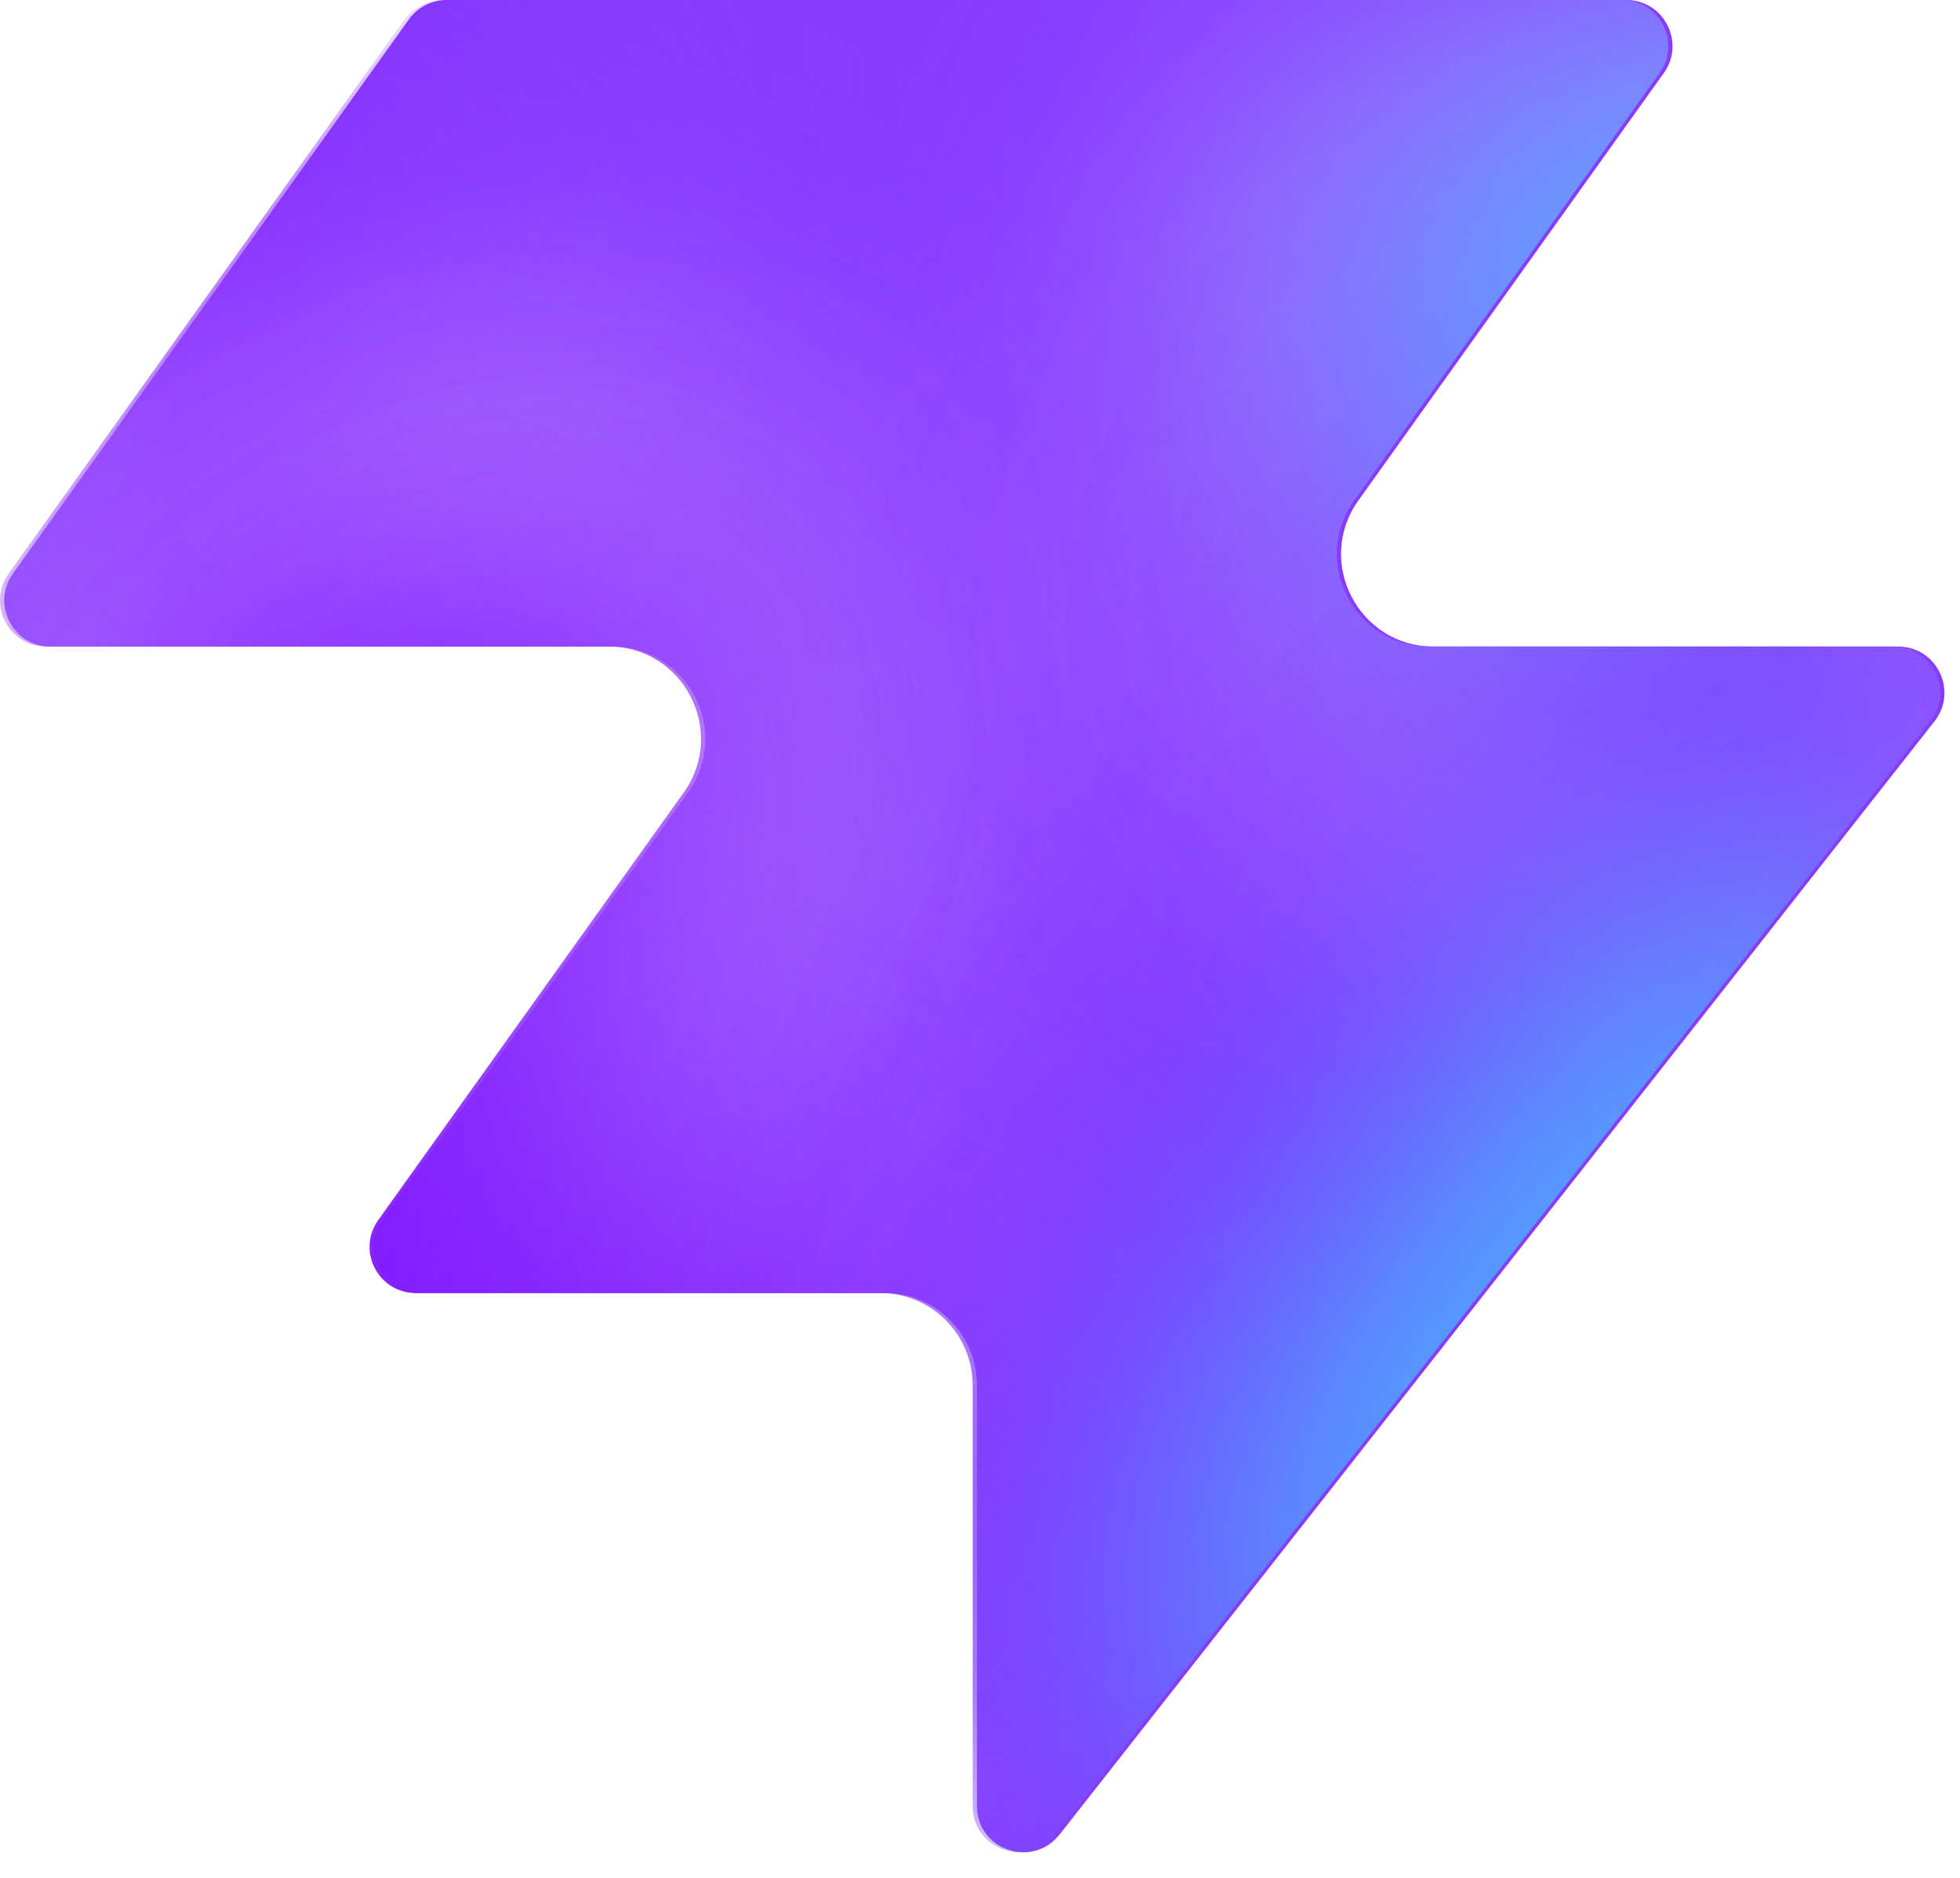
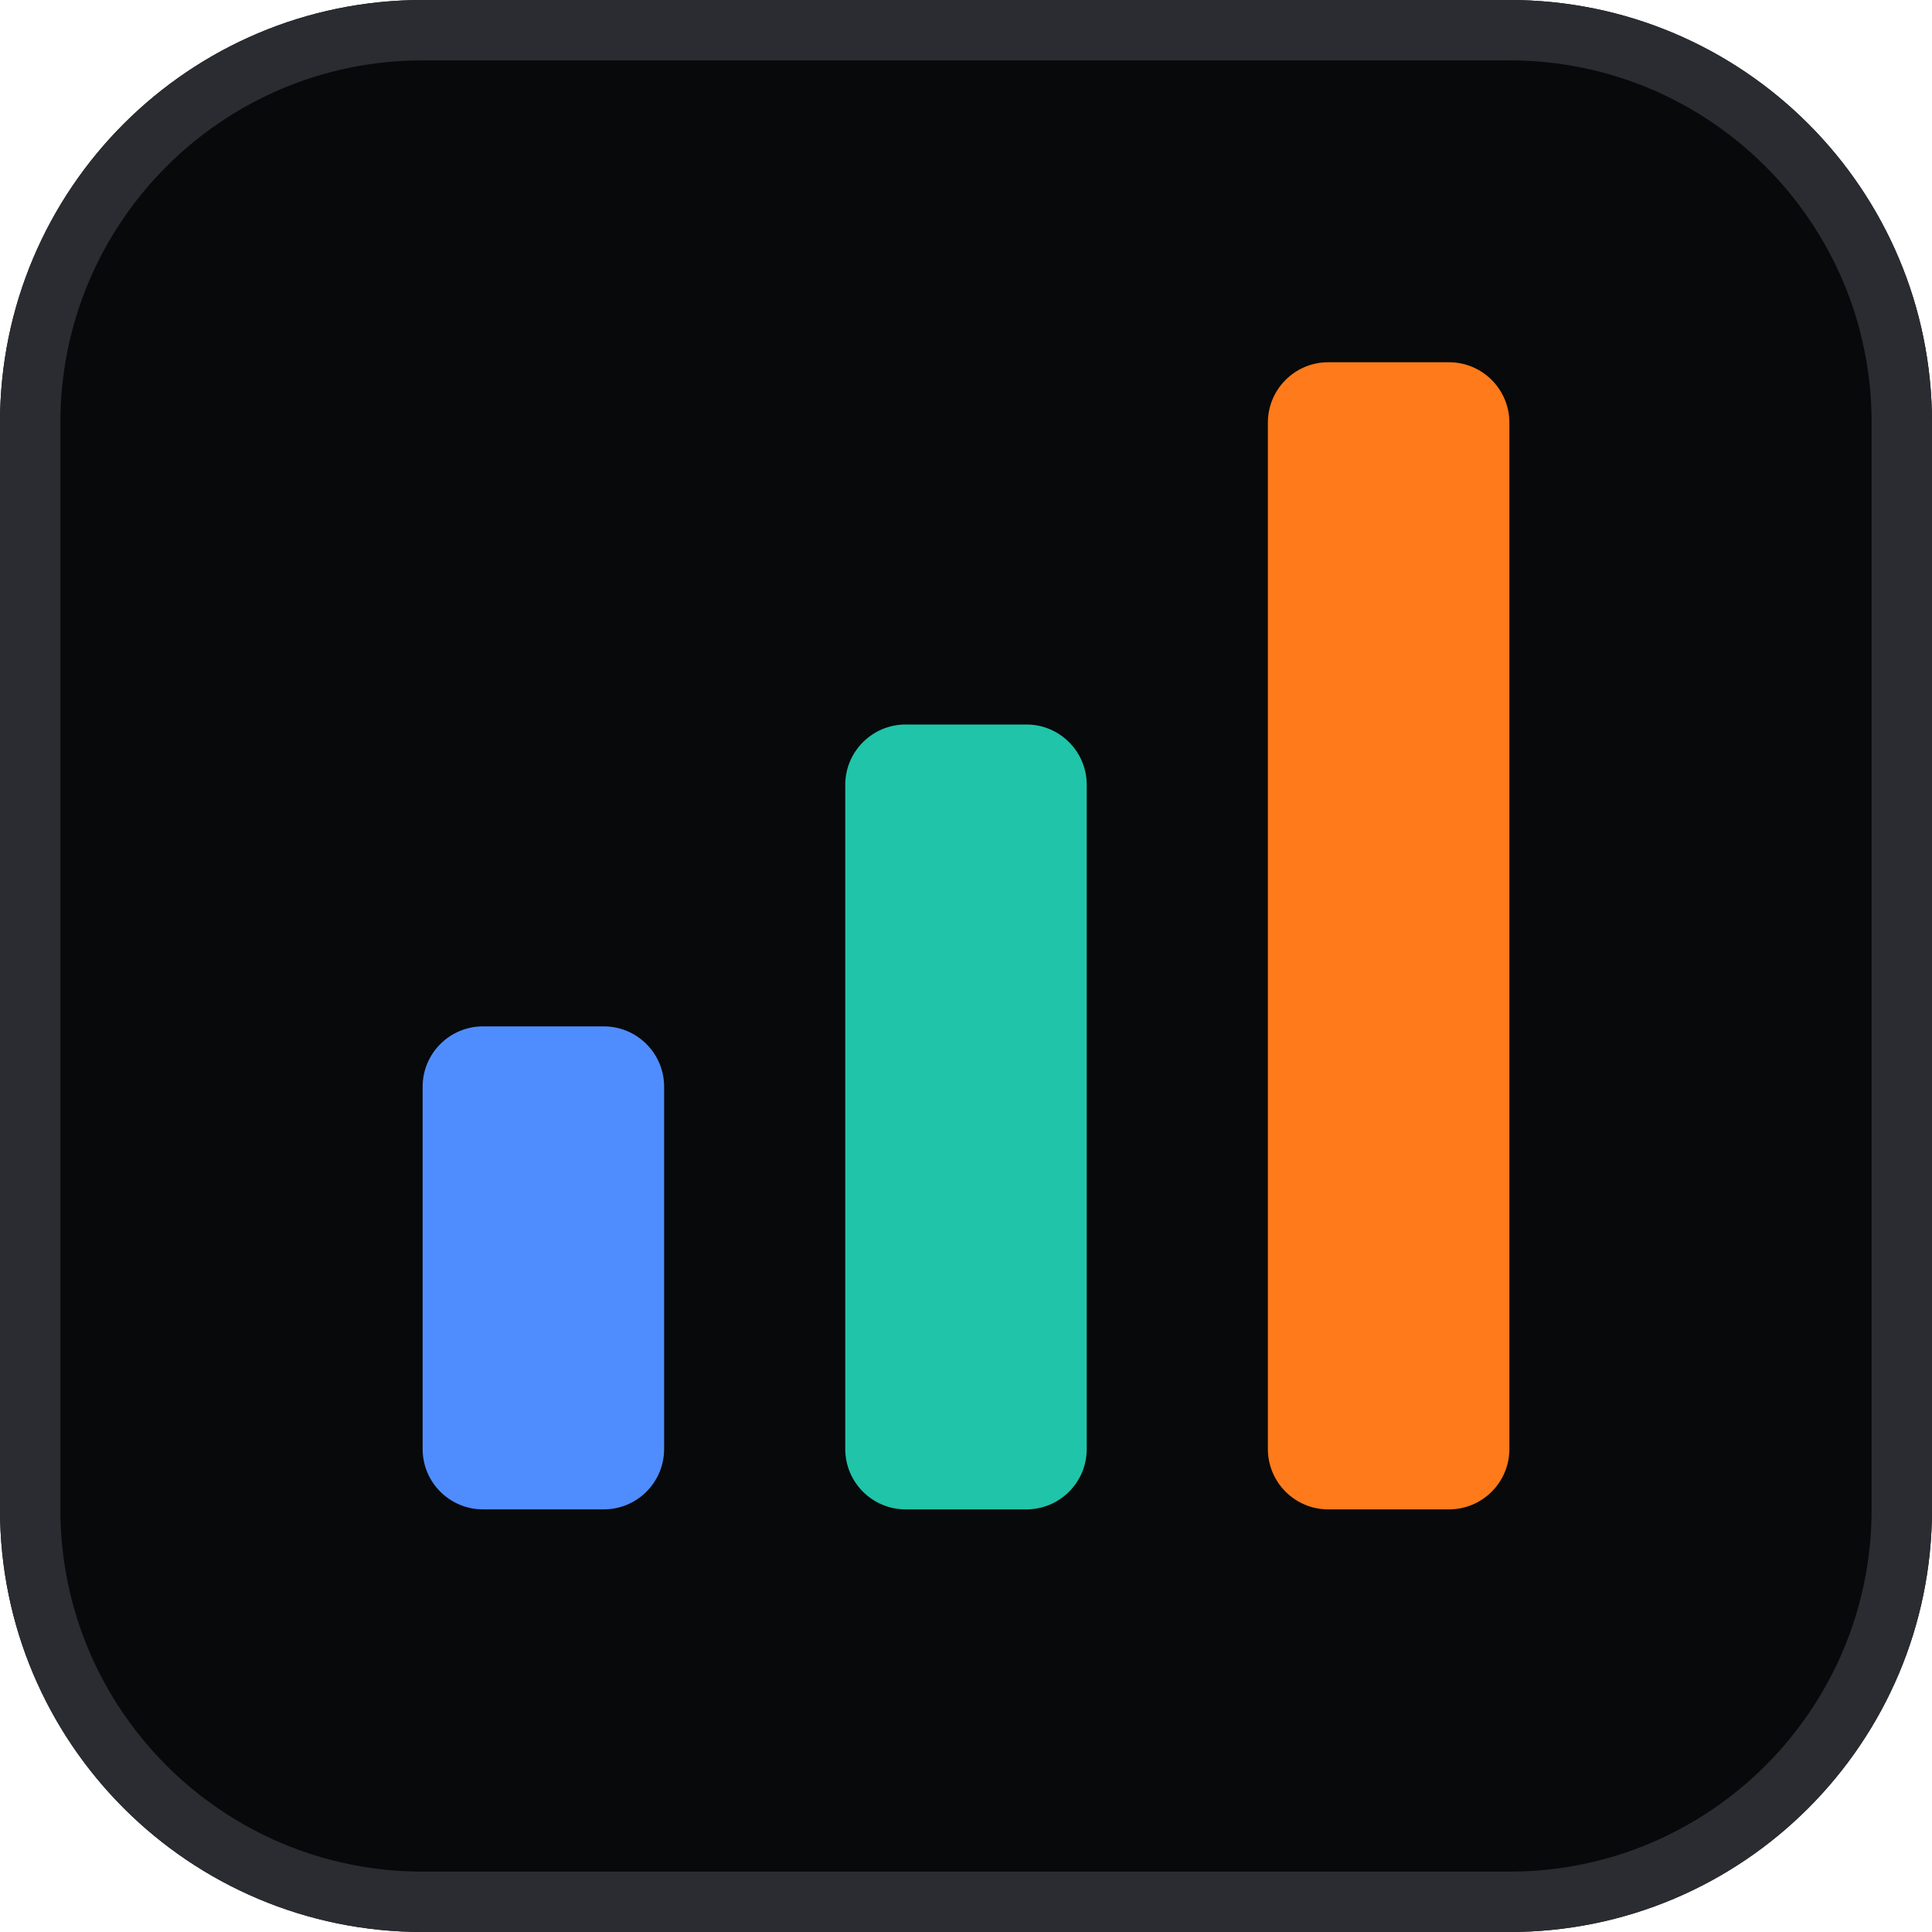
- <svg xmlns="http://www.w3.org/2000/svg" width="48" height="46" fill="none" viewBox="0 0 48 46">
-   <path fill="#863bff" d="M25.946 44.938c-.664.845-2.021.375-2.021-.698V33.937a2.26 2.26 0 0 0-2.262-2.262H10.287c-.92 0-1.456-1.04-.92-1.788l7.48-10.471c1.07-1.497 0-3.578-1.842-3.578H1.237c-.92 0-1.456-1.04-.92-1.788L10.013.474c.214-.297.556-.474.92-.474h28.894c.92 0 1.456 1.04.92 1.788l-7.48 10.471c-1.07 1.498 0 3.579 1.842 3.579h11.377c.943 0 1.473 1.088.89 1.83L25.947 44.94z" style="fill:#863bff;fill:color(display-p3 .525 .23 1);fill-opacity:1" />
-   <mask id="a" width="48" height="46" x="0" y="0" maskUnits="userSpaceOnUse" style="mask-type:alpha">
-     <path fill="#000" d="M25.842 44.938c-.664.844-2.021.375-2.021-.698V33.937a2.26 2.26 0 0 0-2.262-2.262H10.183c-.92 0-1.456-1.04-.92-1.788l7.48-10.471c1.07-1.498 0-3.579-1.842-3.579H1.133c-.92 0-1.456-1.04-.92-1.787L9.91.473c.214-.297.556-.474.92-.474h28.894c.92 0 1.456 1.04.92 1.788l-7.48 10.471c-1.07 1.498 0 3.578 1.842 3.578h11.377c.943 0 1.473 1.088.89 1.832L25.843 44.94z" style="fill:#000;fill-opacity:1" />
-   </mask>
-   <g mask="url(#a)">
-     <g filter="url(#b)">
-       <ellipse cx="5.508" cy="14.704" fill="#ede6ff" rx="5.508" ry="14.704" style="fill:#ede6ff;fill:color(display-p3 .927 .903 1);fill-opacity:1" transform="matrix(.00324 1 1 -.00324 -4.47 31.516)" />
-     </g>
-     <g filter="url(#c)">
-       <ellipse cx="10.399" cy="29.851" fill="#ede6ff" rx="10.399" ry="29.851" style="fill:#ede6ff;fill:color(display-p3 .927 .903 1);fill-opacity:1" transform="matrix(.00324 1 1 -.00324 -39.328 7.883)" />
-     </g>
-     <g filter="url(#d)">
-       <ellipse cx="5.508" cy="30.487" fill="#7e14ff" rx="5.508" ry="30.487" style="fill:#7e14ff;fill:color(display-p3 .492 .077 1);fill-opacity:1" transform="rotate(89.814 -25.913 -14.639)scale(1 -1)" />
-     </g>
-     <g filter="url(#e)">
-       <ellipse cx="5.508" cy="30.599" fill="#7e14ff" rx="5.508" ry="30.599" style="fill:#7e14ff;fill:color(display-p3 .492 .077 1);fill-opacity:1" transform="rotate(89.814 -32.644 -3.334)scale(1 -1)" />
-     </g>
-     <g filter="url(#f)">
-       <ellipse cx="5.508" cy="30.599" fill="#7e14ff" rx="5.508" ry="30.599" style="fill:#7e14ff;fill:color(display-p3 .492 .077 1);fill-opacity:1" transform="matrix(.00324 1 1 -.00324 -34.34 30.47)" />
-     </g>
-     <g filter="url(#g)">
-       <ellipse cx="14.072" cy="22.078" fill="#ede6ff" rx="14.072" ry="22.078" style="fill:#ede6ff;fill:color(display-p3 .927 .903 1);fill-opacity:1" transform="rotate(93.35 24.506 48.493)scale(-1 1)" />
-     </g>
-     <g filter="url(#h)">
-       <ellipse cx="3.47" cy="21.501" fill="#7e14ff" rx="3.47" ry="21.501" style="fill:#7e14ff;fill:color(display-p3 .492 .077 1);fill-opacity:1" transform="rotate(89.009 28.708 47.59)scale(-1 1)" />
-     </g>
-     <g filter="url(#i)">
-       <ellipse cx="3.47" cy="21.501" fill="#7e14ff" rx="3.47" ry="21.501" style="fill:#7e14ff;fill:color(display-p3 .492 .077 1);fill-opacity:1" transform="rotate(89.009 28.708 47.59)scale(-1 1)" />
-     </g>
-     <g filter="url(#j)">
-       <ellipse cx=".387" cy="8.972" fill="#7e14ff" rx="4.407" ry="29.108" style="fill:#7e14ff;fill:color(display-p3 .492 .077 1);fill-opacity:1" transform="rotate(39.51 .387 8.972)" />
-     </g>
-     <g filter="url(#k)">
-       <ellipse cx="47.523" cy="-6.092" fill="#7e14ff" rx="4.407" ry="29.108" style="fill:#7e14ff;fill:color(display-p3 .492 .077 1);fill-opacity:1" transform="rotate(37.892 47.523 -6.092)" />
-     </g>
-     <g filter="url(#l)">
-       <ellipse cx="41.412" cy="6.333" fill="#47bfff" rx="5.971" ry="9.665" style="fill:#47bfff;fill:color(display-p3 .28 .748 1);fill-opacity:1" transform="rotate(37.892 41.412 6.333)" />
-     </g>
-     <g filter="url(#m)">
-       <ellipse cx="-1.879" cy="38.332" fill="#7e14ff" rx="4.407" ry="29.108" style="fill:#7e14ff;fill:color(display-p3 .492 .077 1);fill-opacity:1" transform="rotate(37.892 -1.88 38.332)" />
-     </g>
-     <g filter="url(#n)">
-       <ellipse cx="-1.879" cy="38.332" fill="#7e14ff" rx="4.407" ry="29.108" style="fill:#7e14ff;fill:color(display-p3 .492 .077 1);fill-opacity:1" transform="rotate(37.892 -1.88 38.332)" />
-     </g>
-     <g filter="url(#o)">
-       <ellipse cx="35.651" cy="29.907" fill="#7e14ff" rx="4.407" ry="29.108" style="fill:#7e14ff;fill:color(display-p3 .492 .077 1);fill-opacity:1" transform="rotate(37.892 35.651 29.907)" />
-     </g>
-     <g filter="url(#p)">
-       <ellipse cx="38.418" cy="32.4" fill="#47bfff" rx="5.971" ry="15.297" style="fill:#47bfff;fill:color(display-p3 .28 .748 1);fill-opacity:1" transform="rotate(37.892 38.418 32.4)" />
-     </g>
-   </g>
-   <defs>
-     <filter id="b" width="60.045" height="41.654" x="-19.77" y="16.149" color-interpolation-filters="sRGB" filterUnits="userSpaceOnUse">
-       <feFlood flood-opacity="0" result="BackgroundImageFix" />
-       <feBlend in="SourceGraphic" in2="BackgroundImageFix" result="shape" />
-       <feGaussianBlur result="effect1_foregroundBlur_2002_17158" stdDeviation="7.659" />
-     </filter>
-     <filter id="c" width="90.34" height="51.437" x="-54.613" y="-7.533" color-interpolation-filters="sRGB" filterUnits="userSpaceOnUse">
-       <feFlood flood-opacity="0" result="BackgroundImageFix" />
-       <feBlend in="SourceGraphic" in2="BackgroundImageFix" result="shape" />
-       <feGaussianBlur result="effect1_foregroundBlur_2002_17158" stdDeviation="7.659" />
-     </filter>
-     <filter id="d" width="79.355" height="29.4" x="-49.64" y="2.03" color-interpolation-filters="sRGB" filterUnits="userSpaceOnUse">
-       <feFlood flood-opacity="0" result="BackgroundImageFix" />
-       <feBlend in="SourceGraphic" in2="BackgroundImageFix" result="shape" />
-       <feGaussianBlur result="effect1_foregroundBlur_2002_17158" stdDeviation="4.596" />
-     </filter>
-     <filter id="e" width="79.579" height="29.4" x="-45.045" y="20.029" color-interpolation-filters="sRGB" filterUnits="userSpaceOnUse">
-       <feFlood flood-opacity="0" result="BackgroundImageFix" />
-       <feBlend in="SourceGraphic" in2="BackgroundImageFix" result="shape" />
-       <feGaussianBlur result="effect1_foregroundBlur_2002_17158" stdDeviation="4.596" />
-     </filter>
-     <filter id="f" width="79.579" height="29.4" x="-43.513" y="21.178" color-interpolation-filters="sRGB" filterUnits="userSpaceOnUse">
-       <feFlood flood-opacity="0" result="BackgroundImageFix" />
-       <feBlend in="SourceGraphic" in2="BackgroundImageFix" result="shape" />
-       <feGaussianBlur result="effect1_foregroundBlur_2002_17158" stdDeviation="4.596" />
-     </filter>
-     <filter id="g" width="74.749" height="58.852" x="15.756" y="-17.901" color-interpolation-filters="sRGB" filterUnits="userSpaceOnUse">
-       <feFlood flood-opacity="0" result="BackgroundImageFix" />
-       <feBlend in="SourceGraphic" in2="BackgroundImageFix" result="shape" />
-       <feGaussianBlur result="effect1_foregroundBlur_2002_17158" stdDeviation="7.659" />
-     </filter>
-     <filter id="h" width="61.377" height="25.362" x="23.548" y="2.284" color-interpolation-filters="sRGB" filterUnits="userSpaceOnUse">
-       <feFlood flood-opacity="0" result="BackgroundImageFix" />
-       <feBlend in="SourceGraphic" in2="BackgroundImageFix" result="shape" />
-       <feGaussianBlur result="effect1_foregroundBlur_2002_17158" stdDeviation="4.596" />
-     </filter>
-     <filter id="i" width="61.377" height="25.362" x="23.548" y="2.284" color-interpolation-filters="sRGB" filterUnits="userSpaceOnUse">
-       <feFlood flood-opacity="0" result="BackgroundImageFix" />
-       <feBlend in="SourceGraphic" in2="BackgroundImageFix" result="shape" />
-       <feGaussianBlur result="effect1_foregroundBlur_2002_17158" stdDeviation="4.596" />
-     </filter>
-     <filter id="j" width="56.045" height="63.649" x="-27.636" y="-22.853" color-interpolation-filters="sRGB" filterUnits="userSpaceOnUse">
-       <feFlood flood-opacity="0" result="BackgroundImageFix" />
-       <feBlend in="SourceGraphic" in2="BackgroundImageFix" result="shape" />
-       <feGaussianBlur result="effect1_foregroundBlur_2002_17158" stdDeviation="4.596" />
-     </filter>
-     <filter id="k" width="54.814" height="64.646" x="20.116" y="-38.415" color-interpolation-filters="sRGB" filterUnits="userSpaceOnUse">
-       <feFlood flood-opacity="0" result="BackgroundImageFix" />
-       <feBlend in="SourceGraphic" in2="BackgroundImageFix" result="shape" />
-       <feGaussianBlur result="effect1_foregroundBlur_2002_17158" stdDeviation="4.596" />
-     </filter>
-     <filter id="l" width="33.541" height="35.313" x="24.641" y="-11.323" color-interpolation-filters="sRGB" filterUnits="userSpaceOnUse">
-       <feFlood flood-opacity="0" result="BackgroundImageFix" />
-       <feBlend in="SourceGraphic" in2="BackgroundImageFix" result="shape" />
-       <feGaussianBlur result="effect1_foregroundBlur_2002_17158" stdDeviation="4.596" />
-     </filter>
-     <filter id="m" width="54.814" height="64.646" x="-29.286" y="6.009" color-interpolation-filters="sRGB" filterUnits="userSpaceOnUse">
-       <feFlood flood-opacity="0" result="BackgroundImageFix" />
-       <feBlend in="SourceGraphic" in2="BackgroundImageFix" result="shape" />
-       <feGaussianBlur result="effect1_foregroundBlur_2002_17158" stdDeviation="4.596" />
-     </filter>
-     <filter id="n" width="54.814" height="64.646" x="-29.286" y="6.009" color-interpolation-filters="sRGB" filterUnits="userSpaceOnUse">
-       <feFlood flood-opacity="0" result="BackgroundImageFix" />
-       <feBlend in="SourceGraphic" in2="BackgroundImageFix" result="shape" />
-       <feGaussianBlur result="effect1_foregroundBlur_2002_17158" stdDeviation="4.596" />
-     </filter>
-     <filter id="o" width="54.814" height="64.646" x="8.244" y="-2.416" color-interpolation-filters="sRGB" filterUnits="userSpaceOnUse">
-       <feFlood flood-opacity="0" result="BackgroundImageFix" />
-       <feBlend in="SourceGraphic" in2="BackgroundImageFix" result="shape" />
-       <feGaussianBlur result="effect1_foregroundBlur_2002_17158" stdDeviation="4.596" />
-     </filter>
-     <filter id="p" width="39.409" height="43.623" x="18.713" y="10.588" color-interpolation-filters="sRGB" filterUnits="userSpaceOnUse">
-       <feFlood flood-opacity="0" result="BackgroundImageFix" />
-       <feBlend in="SourceGraphic" in2="BackgroundImageFix" result="shape" />
-       <feGaussianBlur result="effect1_foregroundBlur_2002_17158" stdDeviation="4.596" />
-     </filter>
-   </defs>
+ <svg xmlns="http://www.w3.org/2000/svg" viewBox="0 0 32 32">
+   <rect width="32" height="32" rx="7" fill="#08090a" />
+   <rect x="0.5" y="0.5" width="31" height="31" rx="6.5" fill="none" stroke="#2a2c31" />
+   <rect x="7" y="17" width="4" height="8" rx="1" fill="#4f8dff" />
+   <rect x="14" y="12" width="4" height="13" rx="1" fill="#20c4a8" />
+   <rect x="21" y="6" width="4" height="19" rx="1" fill="#ff7a1a" />
</svg>
